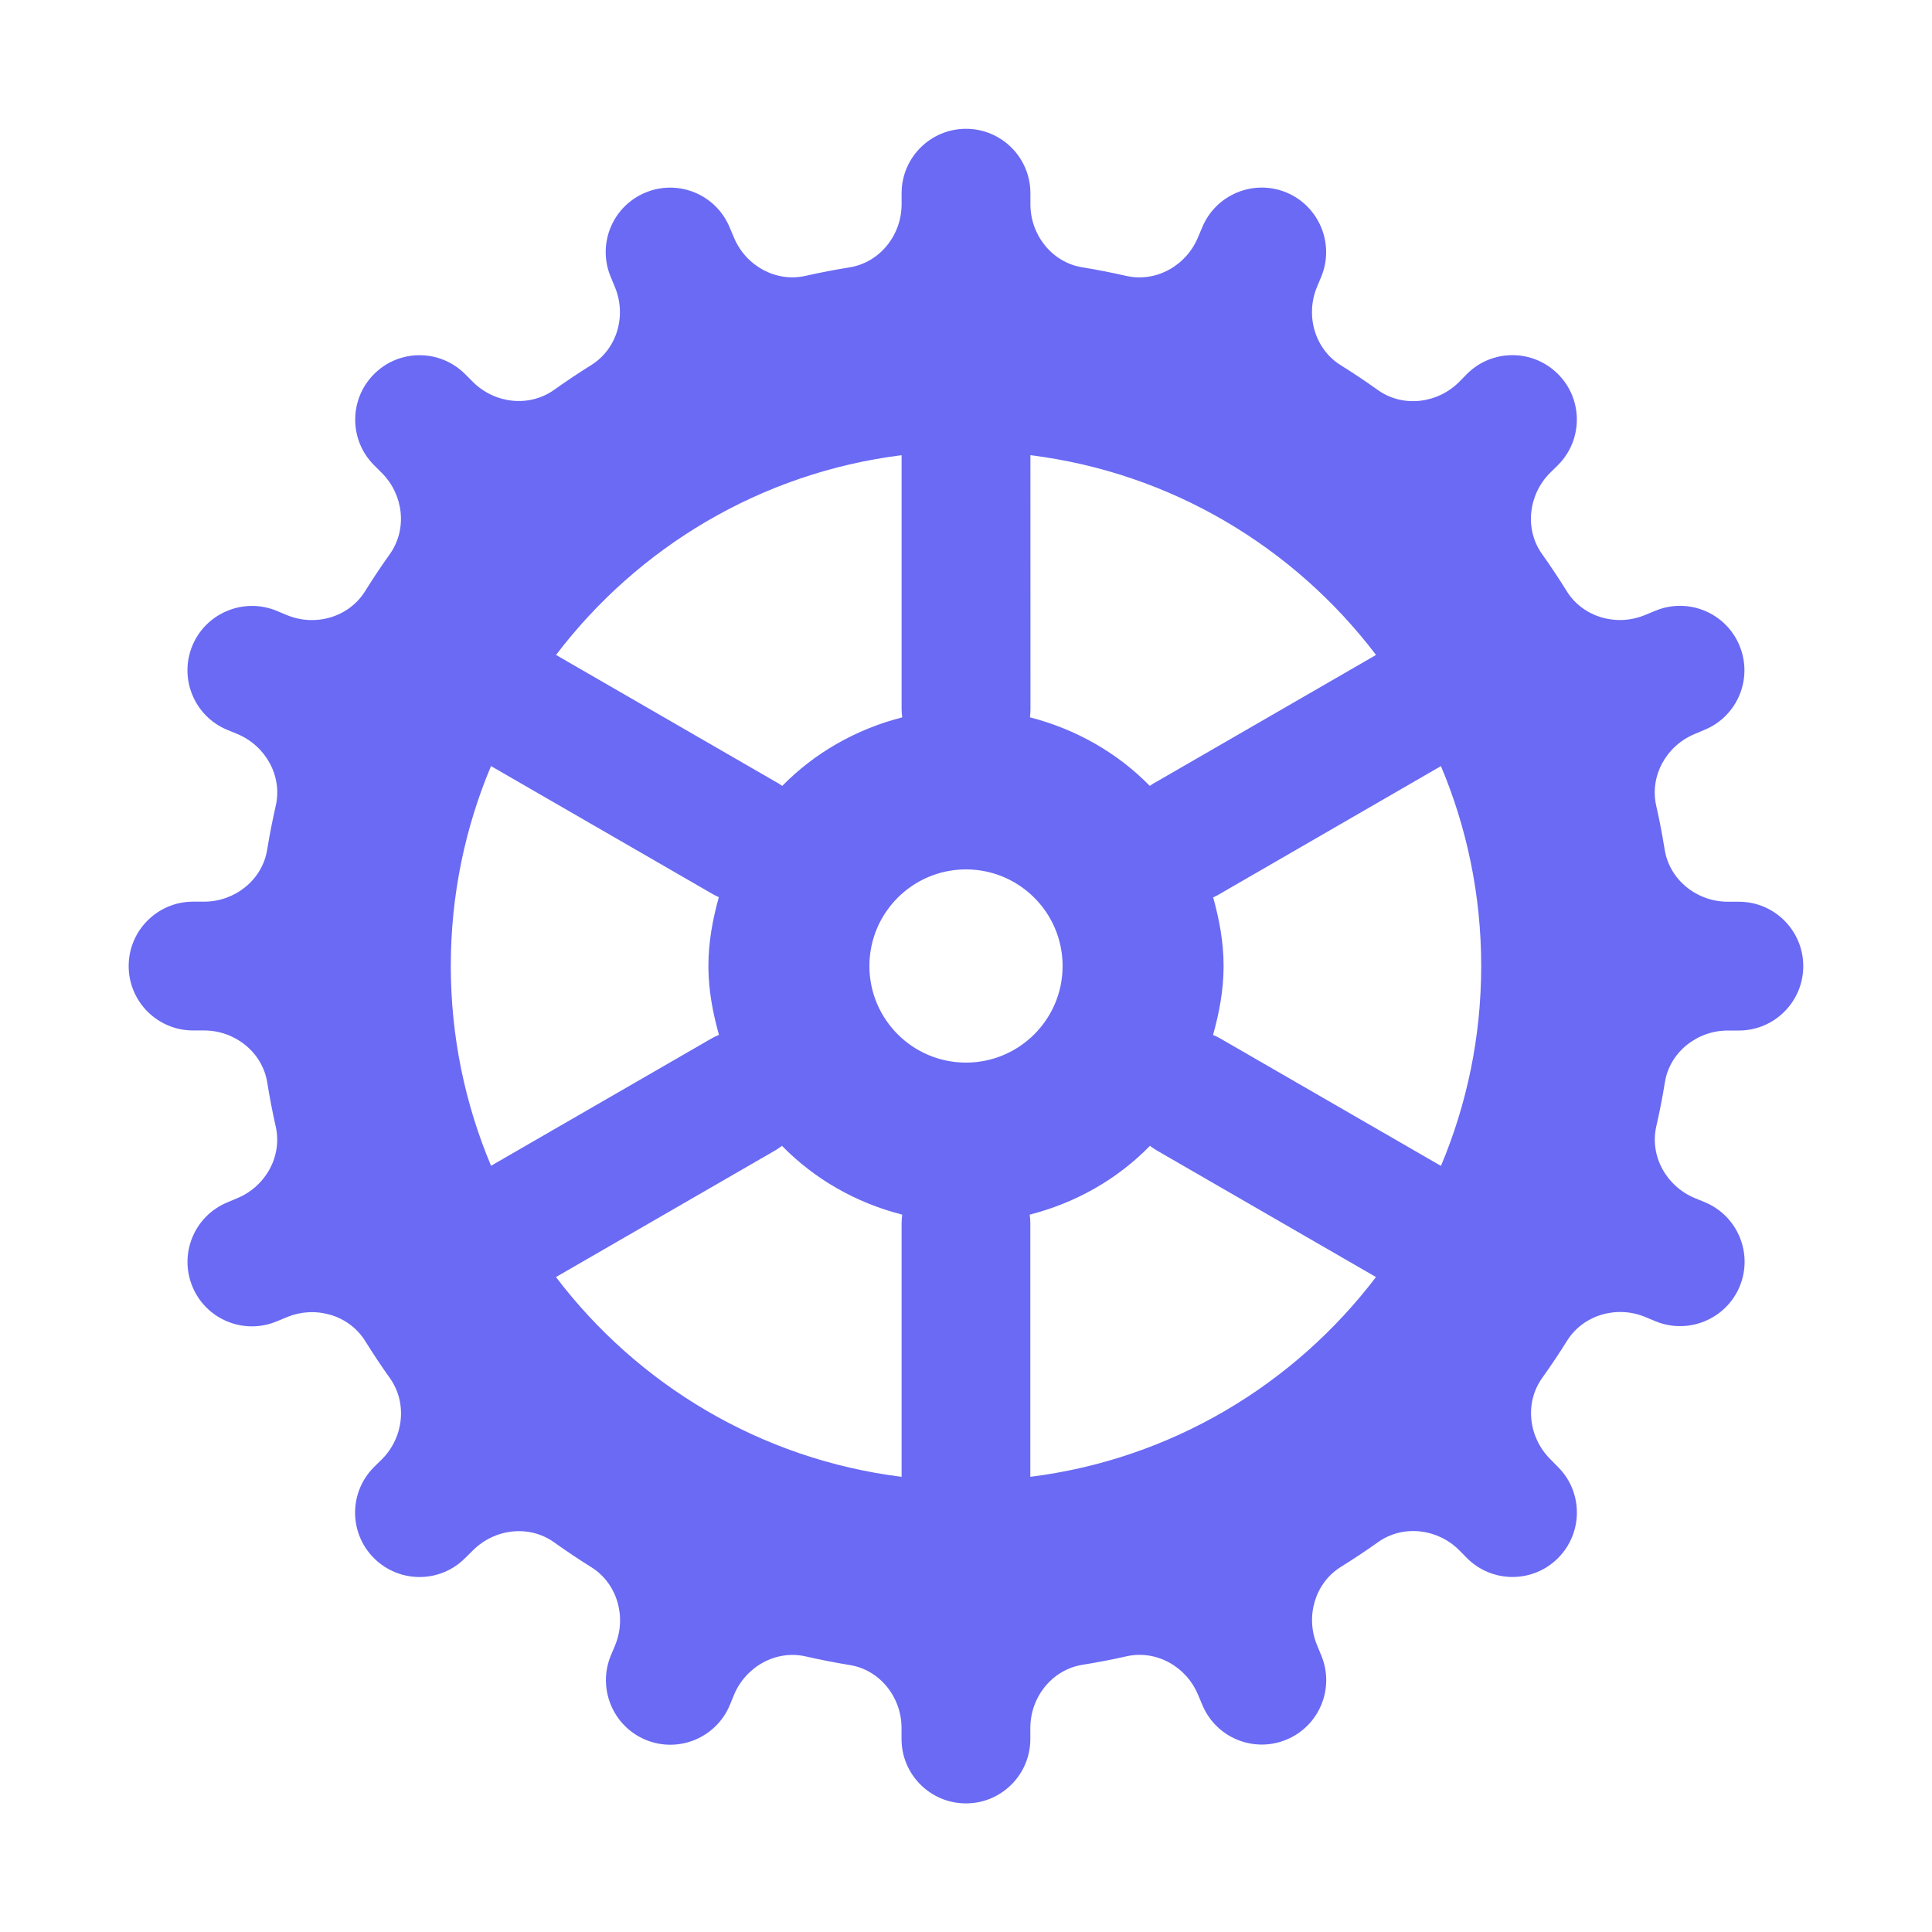
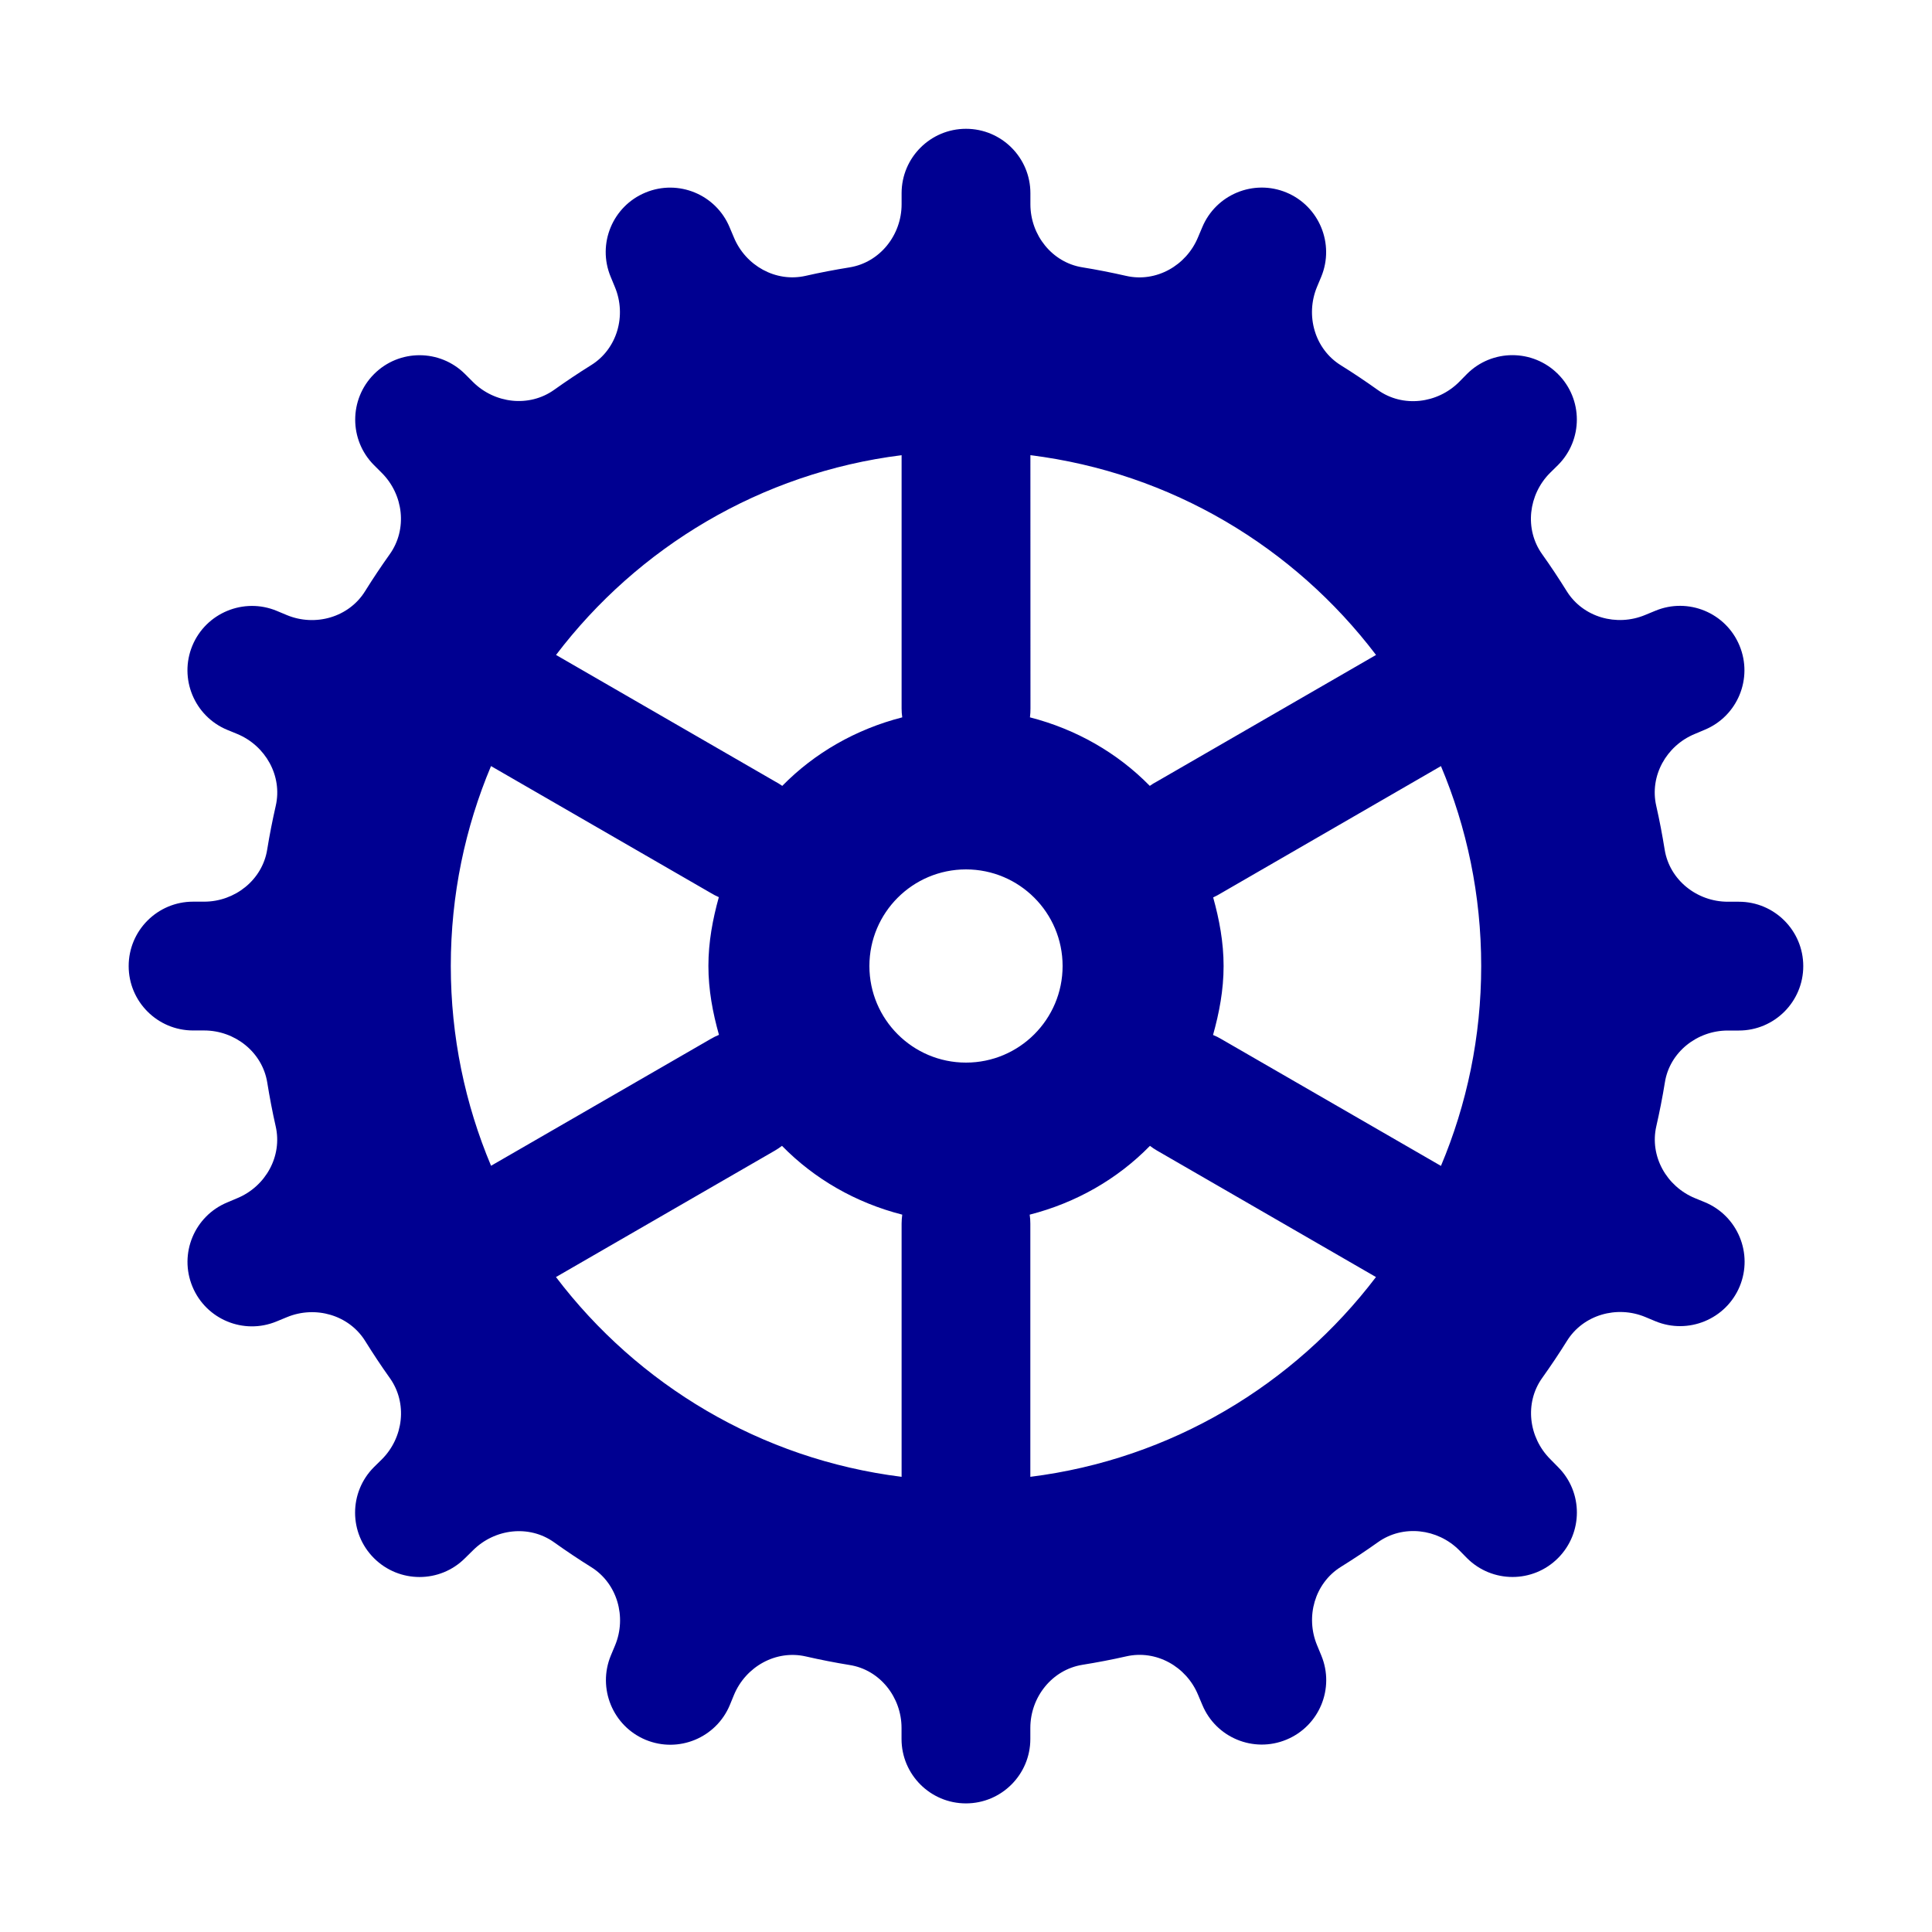
<svg xmlns="http://www.w3.org/2000/svg" version="1.1" width="30px" height="30px" viewBox="0,0,256,256">
-   <g fill-opacity="1" fill="#6a6af4" fill-rule="nonzero" stroke="none" stroke-width="1" stroke-linecap="butt" stroke-linejoin="miter" stroke-miterlimit="10" stroke-dasharray="" stroke-dashoffset="0" font-family="none" font-weight="none" font-size="none" text-anchor="none" style="mix-blend-mode: normal">
+   <g fill-opacity="1" fill="#000091" fill-rule="nonzero" stroke="none" stroke-width="1" stroke-linecap="butt" stroke-linejoin="miter" stroke-miterlimit="10" stroke-dasharray="" stroke-dashoffset="0" font-family="none" font-weight="none" font-size="none" text-anchor="none" style="mix-blend-mode: normal">
    <g transform="scale(8.53333,8.53333)">
      <path d="M15,2c-0.552,0 -1,0.448 -1,1v0.172c0,0.478 -0.337,0.904 -0.809,0.98c-0.229,0.037 -0.456,0.08 -0.68,0.131c-0.464,0.106 -0.933,-0.157 -1.115,-0.596l-0.066,-0.156c-0.211,-0.51 -0.796,-0.753 -1.307,-0.541c-0.51,0.211 -0.753,0.796 -0.541,1.307l0.066,0.16c0.184,0.44 0.037,0.961 -0.369,1.213c-0.196,0.122 -0.387,0.25 -0.574,0.383c-0.388,0.277 -0.925,0.214 -1.262,-0.123l-0.121,-0.121c-0.391,-0.391 -1.024,-0.391 -1.414,0c-0.39,0.391 -0.39,1.024 0,1.414l0.121,0.121c0.337,0.337 0.4,0.873 0.123,1.262c-0.133,0.187 -0.261,0.378 -0.383,0.574c-0.252,0.406 -0.774,0.554 -1.215,0.371l-0.158,-0.066c-0.51,-0.211 -1.097,0.031 -1.309,0.541c-0.211,0.51 0.031,1.095 0.541,1.307l0.156,0.064c0.439,0.182 0.704,0.651 0.598,1.115c-0.051,0.224 -0.096,0.451 -0.133,0.68c-0.075,0.471 -0.501,0.809 -0.979,0.809h-0.172c-0.552,0 -1,0.448 -1,1c0,0.552 0.448,1 1,1h0.172c0.478,0 0.904,0.337 0.98,0.809c0.037,0.229 0.08,0.456 0.131,0.68c0.106,0.464 -0.157,0.933 -0.596,1.115l-0.156,0.066c-0.51,0.211 -0.753,0.796 -0.541,1.307c0.211,0.51 0.796,0.753 1.307,0.541l0.16,-0.066c0.441,-0.183 0.962,-0.036 1.215,0.369c0.122,0.196 0.249,0.388 0.383,0.576c0.277,0.388 0.214,0.925 -0.123,1.262l-0.123,0.121c-0.391,0.391 -0.391,1.024 0,1.414c0.391,0.39 1.024,0.391 1.414,0l0.123,-0.121c0.337,-0.337 0.872,-0.402 1.26,-0.125c0.188,0.134 0.38,0.263 0.576,0.385c0.405,0.252 0.554,0.774 0.371,1.215l-0.066,0.158c-0.211,0.51 0.031,1.097 0.541,1.309c0.51,0.211 1.095,-0.031 1.307,-0.541l0.064,-0.156c0.182,-0.439 0.651,-0.704 1.115,-0.598c0.224,0.051 0.451,0.096 0.68,0.133c0.469,0.073 0.807,0.499 0.807,0.977v0.172c0,0.552 0.448,1 1,1c0.552,0 1,-0.448 1,-1v-0.172c0,-0.478 0.337,-0.904 0.809,-0.98c0.229,-0.037 0.456,-0.08 0.68,-0.131c0.464,-0.106 0.933,0.157 1.115,0.596l0.066,0.156c0.211,0.51 0.796,0.753 1.307,0.541c0.51,-0.211 0.753,-0.796 0.541,-1.307l-0.066,-0.16c-0.183,-0.441 -0.036,-0.962 0.369,-1.215c0.196,-0.122 0.388,-0.249 0.576,-0.383c0.388,-0.277 0.925,-0.214 1.262,0.123l0.121,0.123c0.391,0.391 1.024,0.391 1.414,0c0.39,-0.391 0.391,-1.024 0,-1.414l-0.121,-0.123c-0.337,-0.337 -0.402,-0.872 -0.125,-1.26c0.134,-0.188 0.263,-0.38 0.385,-0.576c0.252,-0.405 0.774,-0.554 1.215,-0.371l0.158,0.066c0.51,0.211 1.097,-0.031 1.309,-0.541c0.211,-0.51 -0.031,-1.095 -0.541,-1.307l-0.156,-0.064c-0.439,-0.182 -0.704,-0.651 -0.598,-1.115c0.051,-0.224 0.096,-0.451 0.133,-0.68c0.073,-0.469 0.499,-0.807 0.977,-0.807h0.172c0.552,0 1,-0.448 1,-1c0,-0.552 -0.448,-1 -1,-1h-0.172c-0.478,0 -0.904,-0.337 -0.98,-0.809c-0.037,-0.229 -0.08,-0.456 -0.131,-0.68c-0.106,-0.464 0.157,-0.933 0.596,-1.115l0.156,-0.066c0.51,-0.211 0.753,-0.796 0.541,-1.307c-0.211,-0.51 -0.796,-0.753 -1.307,-0.541l-0.16,0.066c-0.441,0.183 -0.962,0.036 -1.215,-0.369c-0.122,-0.196 -0.249,-0.388 -0.383,-0.576c-0.277,-0.388 -0.214,-0.925 0.123,-1.262l0.123,-0.121c0.391,-0.391 0.391,-1.024 0,-1.414c-0.391,-0.391 -1.024,-0.391 -1.414,0l-0.121,0.123c-0.337,0.337 -0.874,0.402 -1.262,0.125c-0.188,-0.134 -0.38,-0.263 -0.576,-0.385c-0.405,-0.252 -0.552,-0.774 -0.369,-1.215l0.066,-0.158c0.211,-0.51 -0.031,-1.097 -0.541,-1.309c-0.51,-0.211 -1.095,0.031 -1.307,0.541l-0.066,0.156c-0.182,0.439 -0.651,0.704 -1.115,0.598c-0.224,-0.051 -0.451,-0.096 -0.68,-0.133c-0.47,-0.075 -0.807,-0.501 -0.807,-0.979v-0.172c0,-0.552 -0.448,-1 -1,-1zM14,7.068v3.932c0,0.046 0.003,0.093 0.01,0.139c-0.718,0.184 -1.36,0.551 -1.863,1.064c-0.036,-0.025 -0.073,-0.048 -0.111,-0.068l-3.402,-1.965c1.271,-1.672 3.18,-2.828 5.367,-3.102zM16,7.068c2.188,0.273 4.097,1.43 5.367,3.102l-3.402,1.965c-0.039,0.02 -0.076,0.043 -0.111,0.068c-0.503,-0.513 -1.144,-0.88 -1.861,-1.064c0.006,-0.046 0.008,-0.092 0.008,-0.139zM7.625,11.896l3.41,1.969c0.041,0.025 0.083,0.047 0.127,0.066c-0.095,0.342 -0.162,0.696 -0.162,1.068c0,0.373 0.068,0.728 0.164,1.07c-0.044,0.018 -0.088,0.04 -0.129,0.064l-3.41,1.969c-0.402,-0.955 -0.625,-2.003 -0.625,-3.104c0,-1.101 0.223,-2.149 0.625,-3.104zM22.375,11.896c0.402,0.955 0.625,2.003 0.625,3.104c0,1.101 -0.223,2.149 -0.625,3.104l-3.41,-1.969c-0.041,-0.025 -0.084,-0.046 -0.129,-0.064c0.096,-0.343 0.164,-0.697 0.164,-1.07c0,-0.372 -0.067,-0.725 -0.162,-1.066c0.044,-0.02 0.086,-0.043 0.127,-0.068zM15,13.5c0.828,0 1.5,0.672 1.5,1.5c0,0.828 -0.672,1.5 -1.5,1.5c-0.828,0 -1.5,-0.672 -1.5,-1.5c0,-0.828 0.672,-1.5 1.5,-1.5zM12.143,17.793c0.504,0.515 1.147,0.884 1.867,1.068c-0.006,0.046 -0.01,0.092 -0.01,0.139v3.932c-2.188,-0.273 -4.097,-1.43 -5.367,-3.102l3.402,-1.965c0.037,-0.022 0.073,-0.046 0.107,-0.072zM17.857,17.793c0.034,0.026 0.07,0.051 0.107,0.072l3.402,1.965c-1.271,1.672 -3.18,2.828 -5.367,3.102v-3.932c-0,-0.046 -0.003,-0.093 -0.01,-0.139c0.72,-0.184 1.364,-0.553 1.867,-1.068z" />
    </g>
  </g>
</svg>
